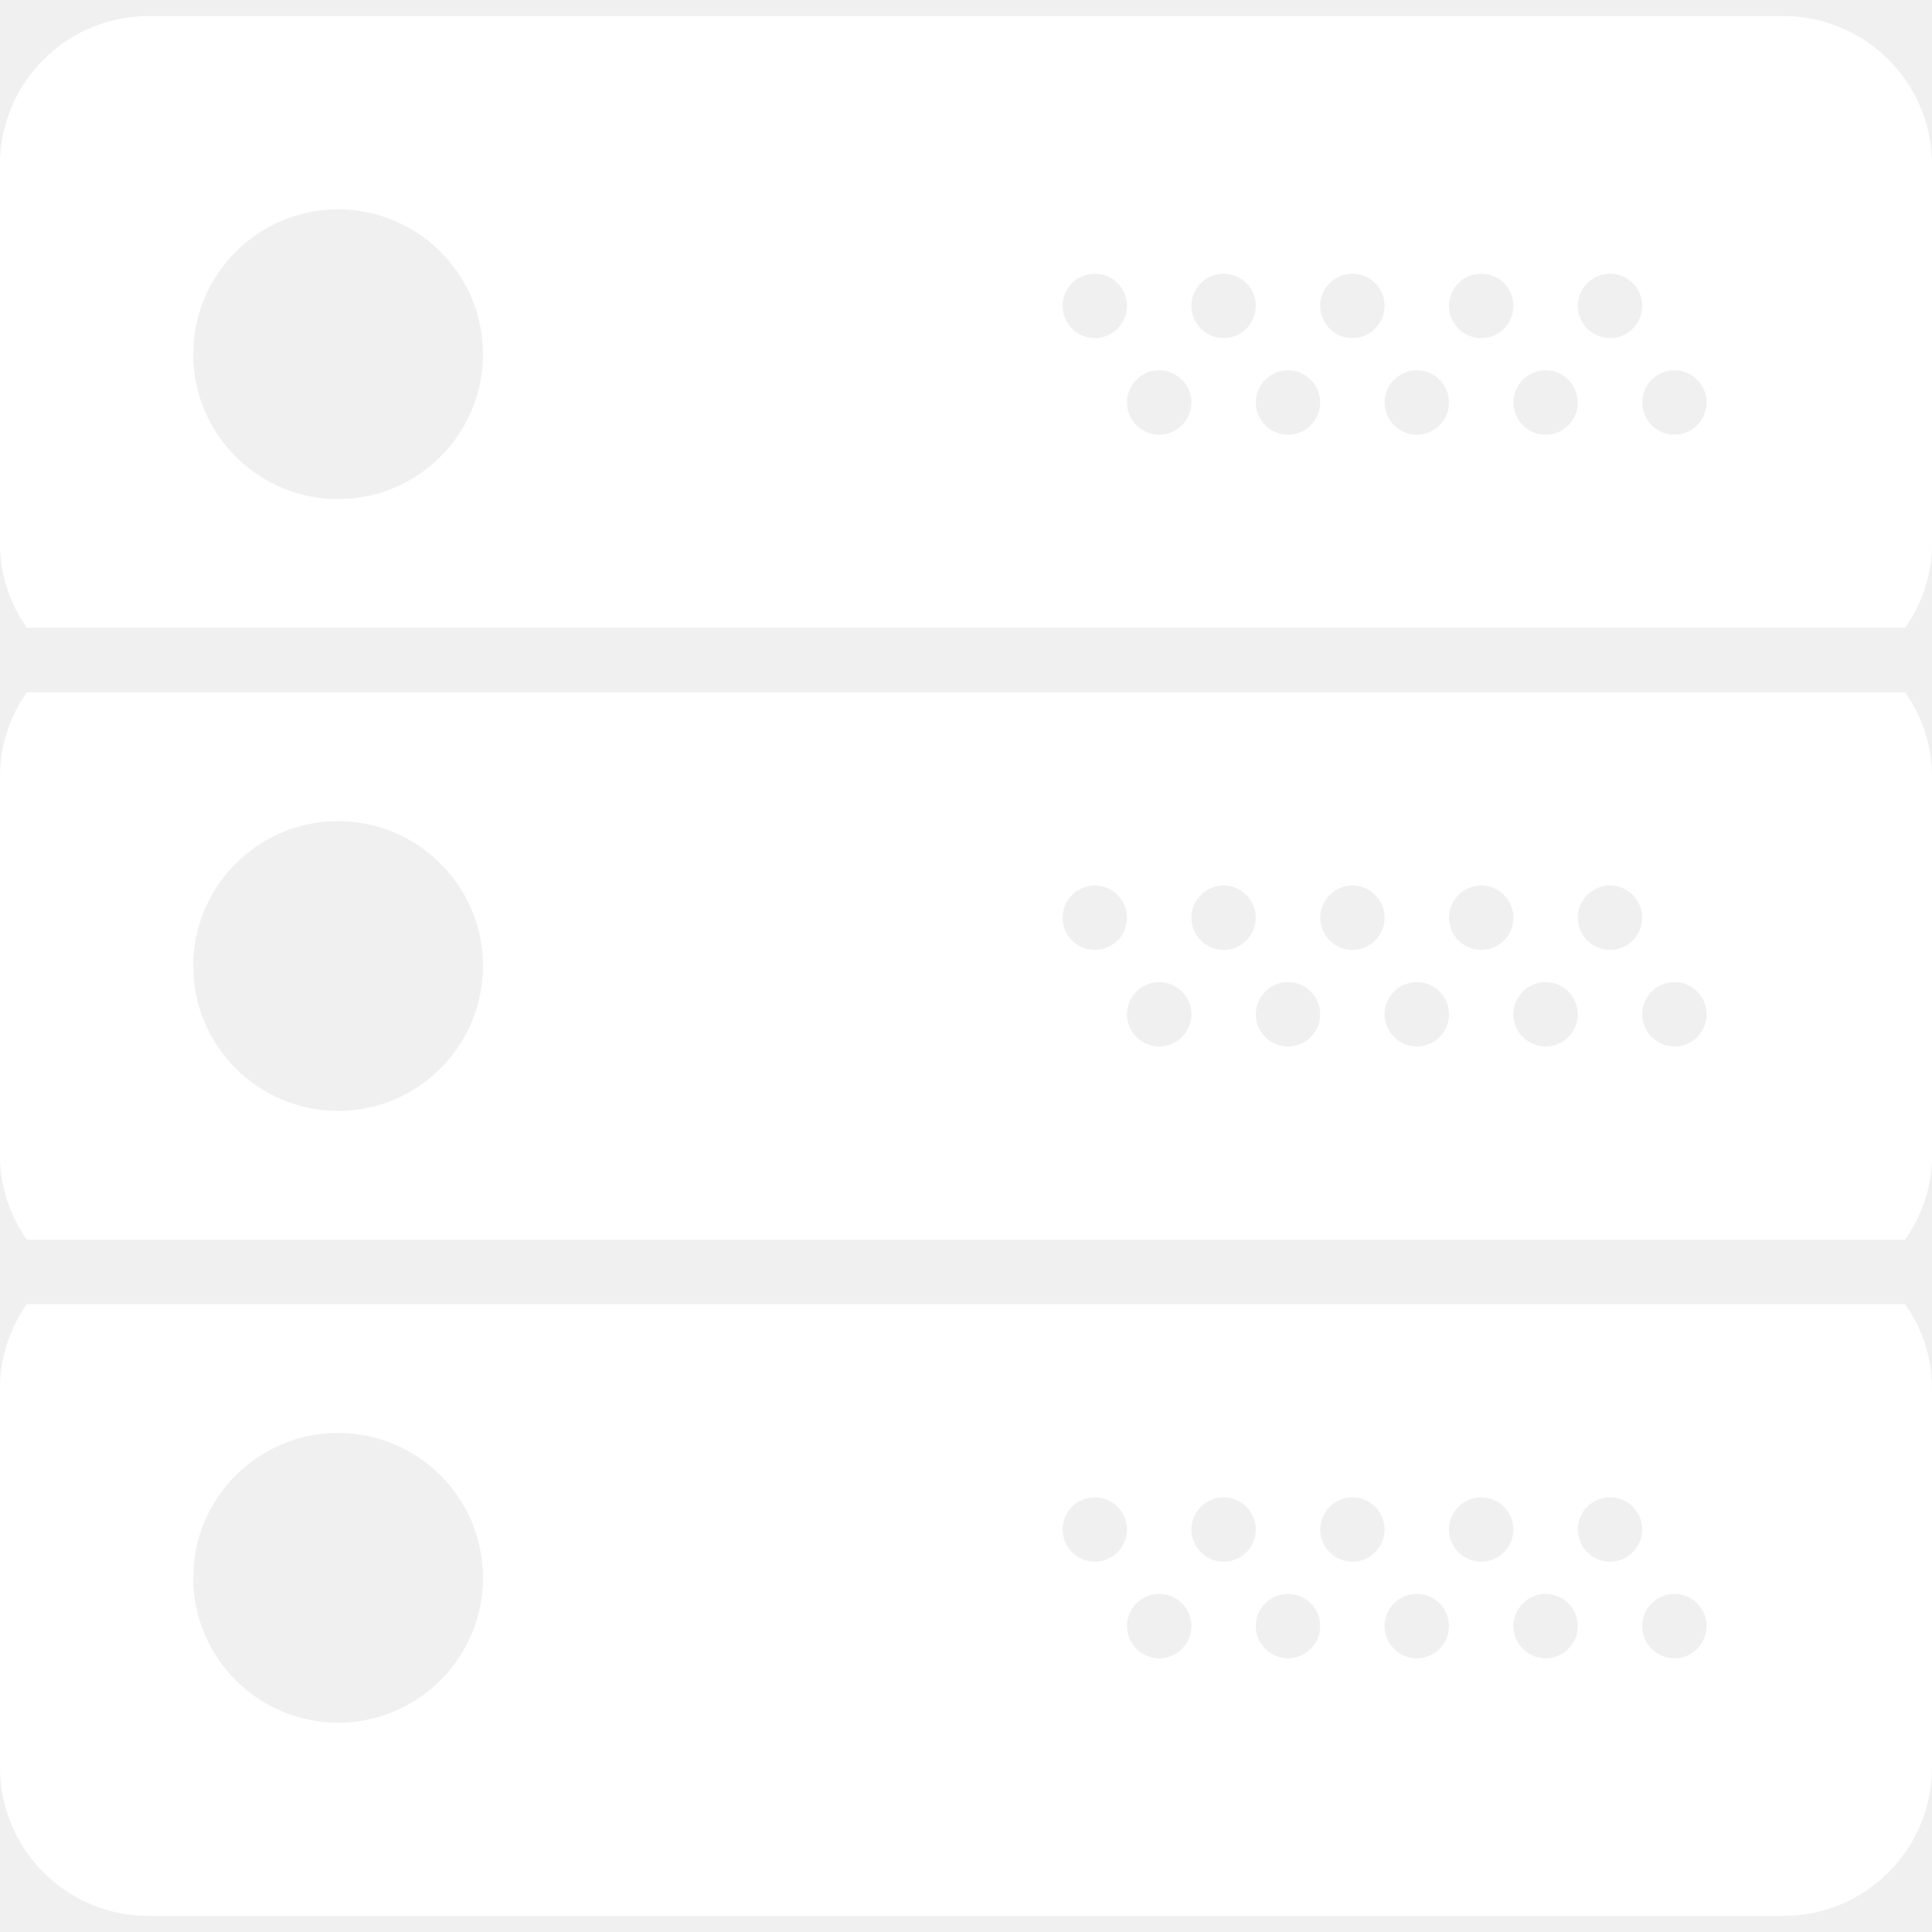
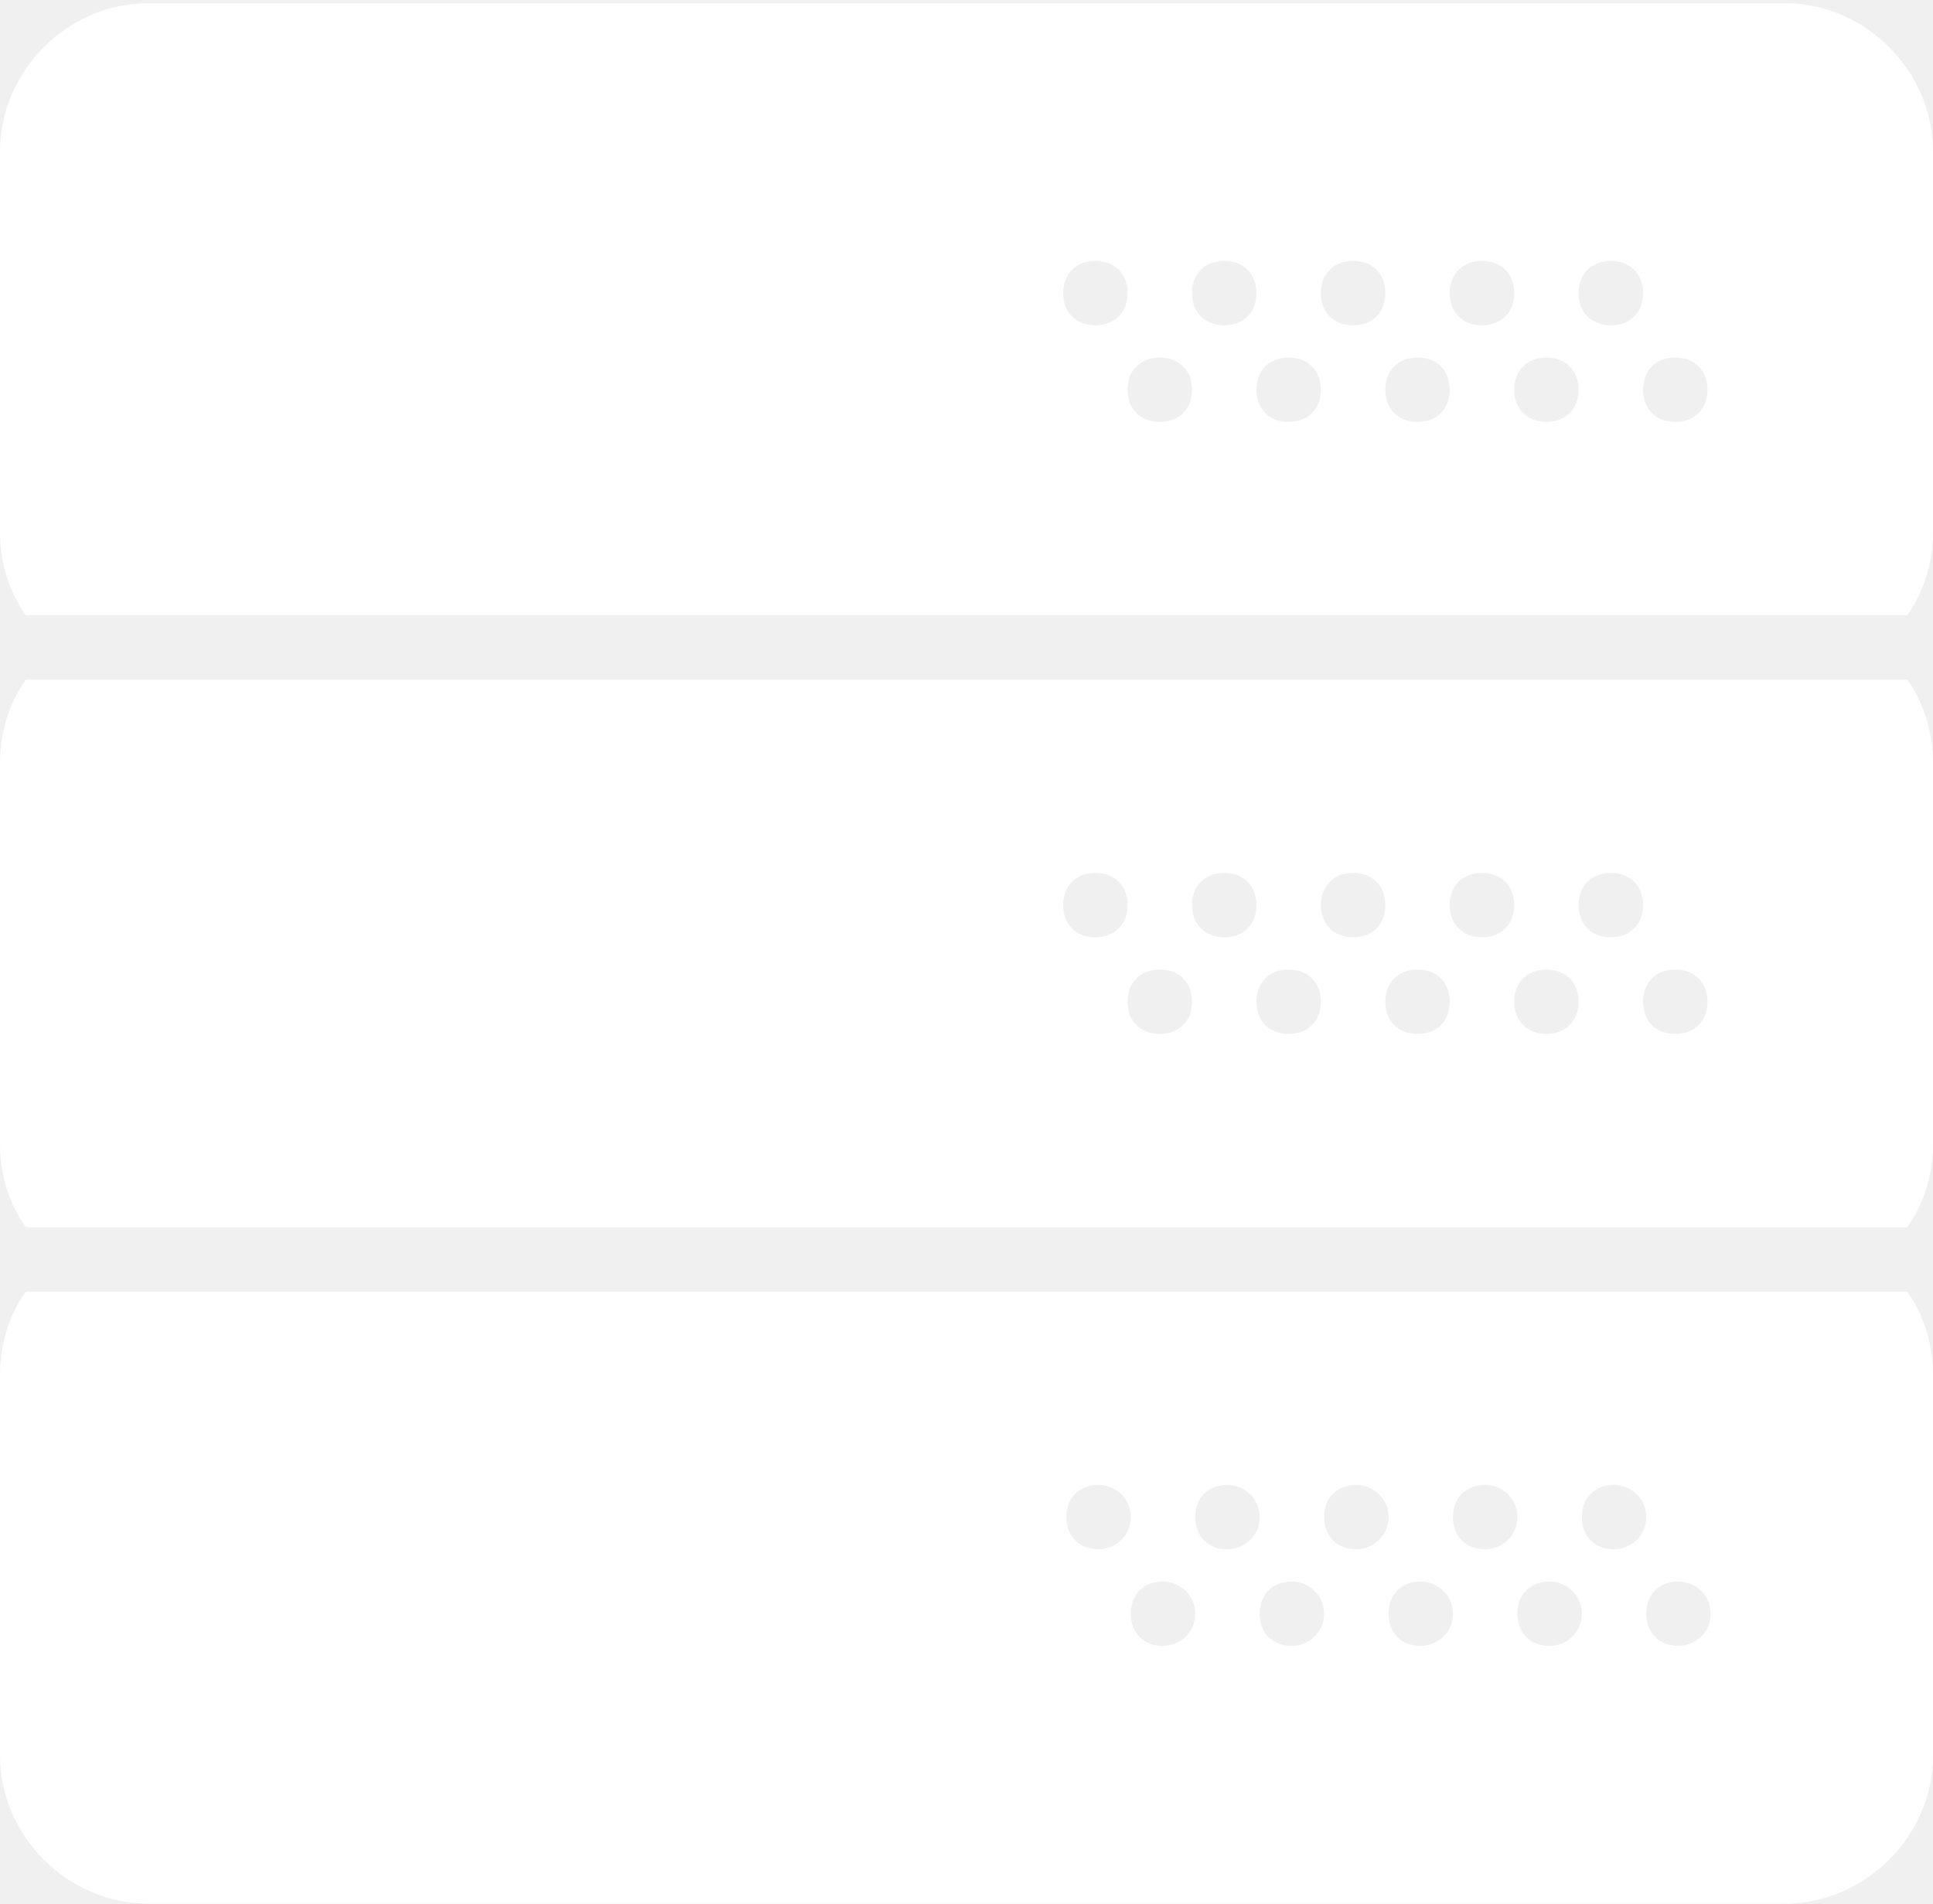
- <svg xmlns="http://www.w3.org/2000/svg" version="1.1" id="Capa_1" x="0px" y="0px" viewBox="0 0 60 60" style="enable-background:new 0 0 60 60;" xml:space="preserve">
-   <g>
-     <path fill="white" d="M0,24.108v11.783c0,0.974,0.314,1.868,0.835,2.608h58.329C59.686,37.76,60,36.865,60,35.892V24.108   c0-0.974-0.314-1.868-0.835-2.608H0.835C0.314,22.24,0,23.135,0,24.108z M52,30.5c0.552,0,1,0.448,1,1s-0.448,1-1,1s-1-0.448-1-1   S51.448,30.5,52,30.5z M50,27.5c0.552,0,1,0.448,1,1s-0.448,1-1,1s-1-0.448-1-1S49.448,27.5,50,27.5z M48,30.5c0.552,0,1,0.448,1,1   s-0.448,1-1,1s-1-0.448-1-1S47.448,30.5,48,30.5z M46,27.5c0.552,0,1,0.448,1,1s-0.448,1-1,1s-1-0.448-1-1S45.448,27.5,46,27.5z    M44,30.5c0.552,0,1,0.448,1,1s-0.448,1-1,1s-1-0.448-1-1S43.448,30.5,44,30.5z M42,27.5c0.552,0,1,0.448,1,1s-0.448,1-1,1   s-1-0.448-1-1S41.448,27.5,42,27.5z M40,30.5c0.552,0,1,0.448,1,1s-0.448,1-1,1s-1-0.448-1-1S39.448,30.5,40,30.5z M38,27.5   c0.552,0,1,0.448,1,1s-0.448,1-1,1s-1-0.448-1-1S37.448,27.5,38,27.5z M36,30.5c0.552,0,1,0.448,1,1s-0.448,1-1,1s-1-0.448-1-1   S35.448,30.5,36,30.5z M34,27.5c0.552,0,1,0.448,1,1s-0.448,1-1,1s-1-0.448-1-1S33.448,27.5,34,27.5z M10.5,25.5   c2.481,0,4.5,2.019,4.5,4.5s-2.019,4.5-4.5,4.5S6,32.481,6,30S8.019,25.5,10.5,25.5z" />
-     <path fill="white" d="M59.165,19.5C59.686,18.76,60,17.865,60,16.892V5.108C60,2.567,57.933,0.5,55.392,0.5H4.608C2.067,0.5,0,2.567,0,5.108   v11.783c0,0.974,0.314,1.868,0.835,2.608H59.165z M52,11.5c0.552,0,1,0.448,1,1s-0.448,1-1,1s-1-0.448-1-1S51.448,11.5,52,11.5z    M50,8.5c0.552,0,1,0.448,1,1s-0.448,1-1,1s-1-0.448-1-1S49.448,8.5,50,8.5z M48,11.5c0.552,0,1,0.448,1,1s-0.448,1-1,1   s-1-0.448-1-1S47.448,11.5,48,11.5z M46,8.5c0.552,0,1,0.448,1,1s-0.448,1-1,1s-1-0.448-1-1S45.448,8.5,46,8.5z M44,11.5   c0.552,0,1,0.448,1,1s-0.448,1-1,1s-1-0.448-1-1S43.448,11.5,44,11.5z M42,8.5c0.552,0,1,0.448,1,1s-0.448,1-1,1s-1-0.448-1-1   S41.448,8.5,42,8.5z M40,11.5c0.552,0,1,0.448,1,1s-0.448,1-1,1s-1-0.448-1-1S39.448,11.5,40,11.5z M38,8.5c0.552,0,1,0.448,1,1   s-0.448,1-1,1s-1-0.448-1-1S37.448,8.5,38,8.5z M36,11.5c0.552,0,1,0.448,1,1s-0.448,1-1,1s-1-0.448-1-1S35.448,11.5,36,11.5z    M34,8.5c0.552,0,1,0.448,1,1s-0.448,1-1,1s-1-0.448-1-1S33.448,8.5,34,8.5z M10.5,6.5c2.481,0,4.5,2.019,4.5,4.5   s-2.019,4.5-4.5,4.5S6,13.481,6,11S8.019,6.5,10.5,6.5z" />
-     <path fill="white" d="M0.835,40.5C0.314,41.24,0,42.135,0,43.108v11.783C0,57.433,2.067,59.5,4.608,59.5h50.783c2.541,0,4.608-2.067,4.608-4.608   V43.108c0-0.974-0.314-1.868-0.835-2.608H0.835z M10.5,53.5C8.019,53.5,6,51.481,6,49s2.019-4.5,4.5-4.5S15,46.519,15,49   S12.981,53.5,10.5,53.5z M34,48.5c-0.552,0-1-0.448-1-1s0.448-1,1-1s1,0.448,1,1S34.552,48.5,34,48.5z M36,51.5   c-0.552,0-1-0.448-1-1s0.448-1,1-1s1,0.448,1,1S36.552,51.5,36,51.5z M38,48.5c-0.552,0-1-0.448-1-1s0.448-1,1-1s1,0.448,1,1   S38.552,48.5,38,48.5z M40,51.5c-0.552,0-1-0.448-1-1s0.448-1,1-1s1,0.448,1,1S40.552,51.5,40,51.5z M42,48.5c-0.552,0-1-0.448-1-1   s0.448-1,1-1s1,0.448,1,1S42.552,48.5,42,48.5z M44,51.5c-0.552,0-1-0.448-1-1s0.448-1,1-1s1,0.448,1,1S44.552,51.5,44,51.5z    M46,48.5c-0.552,0-1-0.448-1-1s0.448-1,1-1s1,0.448,1,1S46.552,48.5,46,48.5z M48,51.5c-0.552,0-1-0.448-1-1s0.448-1,1-1   s1,0.448,1,1S48.552,51.5,48,51.5z M50,48.5c-0.552,0-1-0.448-1-1s0.448-1,1-1s1,0.448,1,1S50.552,48.5,50,48.5z M52,51.5   c-0.552,0-1-0.448-1-1s0.448-1,1-1s1,0.448,1,1S52.552,51.5,52,51.5z" />
-   </g>
-   <g>
- </g>
-   <g>
- </g>
-   <g>
- </g>
-   <g>
- </g>
-   <g>
- </g>
-   <g>
- </g>
-   <g>
- </g>
-   <g>
- </g>
-   <g>
- </g>
-   <g>
- </g>
-   <g>
- </g>
-   <g>
- </g>
-   <g>
- </g>
-   <g>
- </g>
-   <g>
- </g>
+ <svg xmlns="http://www.w3.org/2000/svg" version="1.2" preserveAspectRatio="none" viewBox="0 0.4 60 59.1">
+   <style />
+   <path fill-rule="evenodd" fill="white" d="m0.8 21.5h58.4c0.5 0.7 0.8 1.6 0.8 2.6v11.8c0 1-0.3 1.9-0.8 2.6h-58.4c-0.5-0.7-0.8-1.6-0.8-2.6v-11.8c0-1 0.3-1.9 0.8-2.6zm50.2 10c0 0.6 0.4 1 1 1 0.6 0 1-0.4 1-1 0-0.6-0.4-1-1-1-0.6 0-1 0.4-1 1zm-2-3c0 0.6 0.4 1 1 1 0.6 0 1-0.4 1-1 0-0.6-0.4-1-1-1-0.6 0-1 0.4-1 1zm-2 3c0 0.6 0.4 1 1 1 0.6 0 1-0.4 1-1 0-0.6-0.4-1-1-1-0.6 0-1 0.4-1 1zm-2-3c0 0.6 0.4 1 1 1 0.6 0 1-0.4 1-1 0-0.6-0.4-1-1-1-0.6 0-1 0.4-1 1zm-2 3c0 0.6 0.4 1 1 1 0.6 0 1-0.4 1-1 0-0.6-0.4-1-1-1-0.6 0-1 0.4-1 1zm-2-3c0 0.6 0.4 1 1 1 0.6 0 1-0.4 1-1 0-0.6-0.4-1-1-1-0.6 0-1 0.4-1 1zm-2 3c0 0.6 0.4 1 1 1 0.6 0 1-0.4 1-1 0-0.6-0.4-1-1-1-0.6 0-1 0.4-1 1zm-2-3c0 0.6 0.4 1 1 1 0.6 0 1-0.4 1-1 0-0.6-0.4-1-1-1-0.6 0-1 0.4-1 1zm-2 3c0 0.6 0.4 1 1 1 0.6 0 1-0.4 1-1 0-0.6-0.4-1-1-1-0.6 0-1 0.4-1 1zm-2-3c0 0.6 0.4 1 1 1 0.6 0 1-0.4 1-1 0-0.6-0.4-1-1-1-0.6 0-1 0.4-1 1zm-27 1.5c0 2.5 2 4.5 4.5 4.5 2.5 0 4.5-2 4.5-4.5 0-2.5-2-4.5-4.5-4.5-2.5 0-4.5 2-4.5 4.5z" />
+   <path fill-rule="evenodd" fill="white" d="m0.8 19.5c-0.5-0.7-0.8-1.6-0.8-2.6v-11.8c0-2.5 2.1-4.6 4.6-4.6h50.8c2.5 0 4.6 2.1 4.6 4.6v11.8c0 1-0.3 1.9-0.8 2.6 0 0-58.4 0-58.4 0zm50.2-7c0 0.6 0.4 1 1 1 0.6 0 1-0.4 1-1 0-0.6-0.4-1-1-1-0.6 0-1 0.4-1 1zm-2-3c0 0.6 0.4 1 1 1 0.6 0 1-0.4 1-1 0-0.6-0.4-1-1-1-0.6 0-1 0.4-1 1zm-2 3c0 0.6 0.4 1 1 1 0.6 0 1-0.4 1-1 0-0.6-0.4-1-1-1-0.6 0-1 0.4-1 1zm-2-3c0 0.6 0.4 1 1 1 0.6 0 1-0.4 1-1 0-0.6-0.4-1-1-1-0.6 0-1 0.4-1 1zm-2 3c0 0.6 0.4 1 1 1 0.6 0 1-0.4 1-1 0-0.6-0.4-1-1-1-0.6 0-1 0.4-1 1zm-2-3c0 0.6 0.4 1 1 1 0.6 0 1-0.4 1-1 0-0.6-0.4-1-1-1-0.6 0-1 0.4-1 1zm-2 3c0 0.6 0.4 1 1 1 0.6 0 1-0.4 1-1 0-0.6-0.4-1-1-1-0.6 0-1 0.4-1 1zm-2-3c0 0.6 0.4 1 1 1 0.6 0 1-0.4 1-1 0-0.6-0.4-1-1-1-0.6 0-1 0.4-1 1zm-2 3c0 0.6 0.4 1 1 1 0.6 0 1-0.4 1-1 0-0.6-0.4-1-1-1-0.6 0-1 0.4-1 1zm-2-3c0 0.6 0.4 1 1 1 0.6 0 1-0.4 1-1 0-0.6-0.4-1-1-1-0.6 0-1 0.4-1 1zm-27 1.5c0 2.5 2 4.5 4.5 4.5 2.5 0 4.5-2 4.5-4.5 0-2.5-2-4.5-4.5-4.5-2.5 0-4.5 2-4.5 4.5z" />
+   <path fill-rule="evenodd" fill="white" d="m59.2 40.5c0.5 0.7 0.8 1.6 0.8 2.6v11.8c0 2.5-2.1 4.6-4.6 4.6h-50.8c-2.5 0-4.6-2.1-4.6-4.6v-11.8c0-1 0.3-1.9 0.8-2.6zm-44.1 8.5c0-2.5-2-4.5-4.5-4.5-2.5 0-4.5 2-4.5 4.5 0 2.5 2 4.5 4.5 4.5 2.5 0 4.5-2 4.5-4.5zm20-1.5c0-0.6-0.5-1-1-1-0.6 0-1 0.4-1 1 0 0.6 0.4 1 1 1 0.5 0 1-0.4 1-1zm2 3c0-0.6-0.5-1-1-1-0.6 0-1 0.4-1 1 0 0.6 0.4 1 1 1 0.5 0 1-0.4 1-1zm2-3c0-0.6-0.5-1-1-1-0.6 0-1 0.4-1 1 0 0.6 0.4 1 1 1 0.5 0 1-0.4 1-1zm2 3c0-0.6-0.5-1-1-1-0.6 0-1 0.4-1 1 0 0.6 0.4 1 1 1 0.5 0 1-0.4 1-1zm2-3c0-0.6-0.5-1-1-1-0.6 0-1 0.4-1 1 0 0.6 0.4 1 1 1 0.5 0 1-0.4 1-1zm2 3c0-0.6-0.5-1-1-1-0.6 0-1 0.4-1 1 0 0.6 0.4 1 1 1 0.5 0 1-0.4 1-1zm2-3c0-0.6-0.5-1-1-1-0.6 0-1 0.4-1 1 0 0.6 0.4 1 1 1 0.5 0 1-0.4 1-1zm2 3c0-0.6-0.5-1-1-1-0.6 0-1 0.4-1 1 0 0.6 0.4 1 1 1 0.5 0 1-0.4 1-1zm2-3c0-0.6-0.5-1-1-1-0.6 0-1 0.4-1 1 0 0.6 0.4 1 1 1 0.5 0 1-0.4 1-1zm2 3c0-0.6-0.5-1-1-1-0.6 0-1 0.4-1 1 0 0.6 0.4 1 1 1 0.5 0 1-0.4 1-1z" />
+   <path fill="white" d="m3 10l6 7 6 1 3-6c0.4-1.2-2-7-2-7-1.1-0.5-5-1-5-1l-6 2m-2 4l6 7 6 1 3-6c0.4-1.2-2-7-2-7-1.1-0.5-5-1-5-1l-6 2" />
+   <path fill="white" d="m2 49l6 7 6 1 3-6c0.4-1.2-2-7-2-7-1.1-0.5-5-1-5-1l-6 2m-2 4l6 7 6 1 3-6c0.4-1.2-2-7-2-7-1.1-0.5-5-1-5-1l-6 2" />
+   <path fill="white" d="m3 29l6 7 6 1 3-6c0.4-1.2-2-7-2-7-1.1-0.5-5-1-5-1l-6 2m-2 4l6 7 6 1 3-6c0.4-1.2-2-7-2-7-1.1-0.5-5-1-5-1l-6 2" />
</svg>
